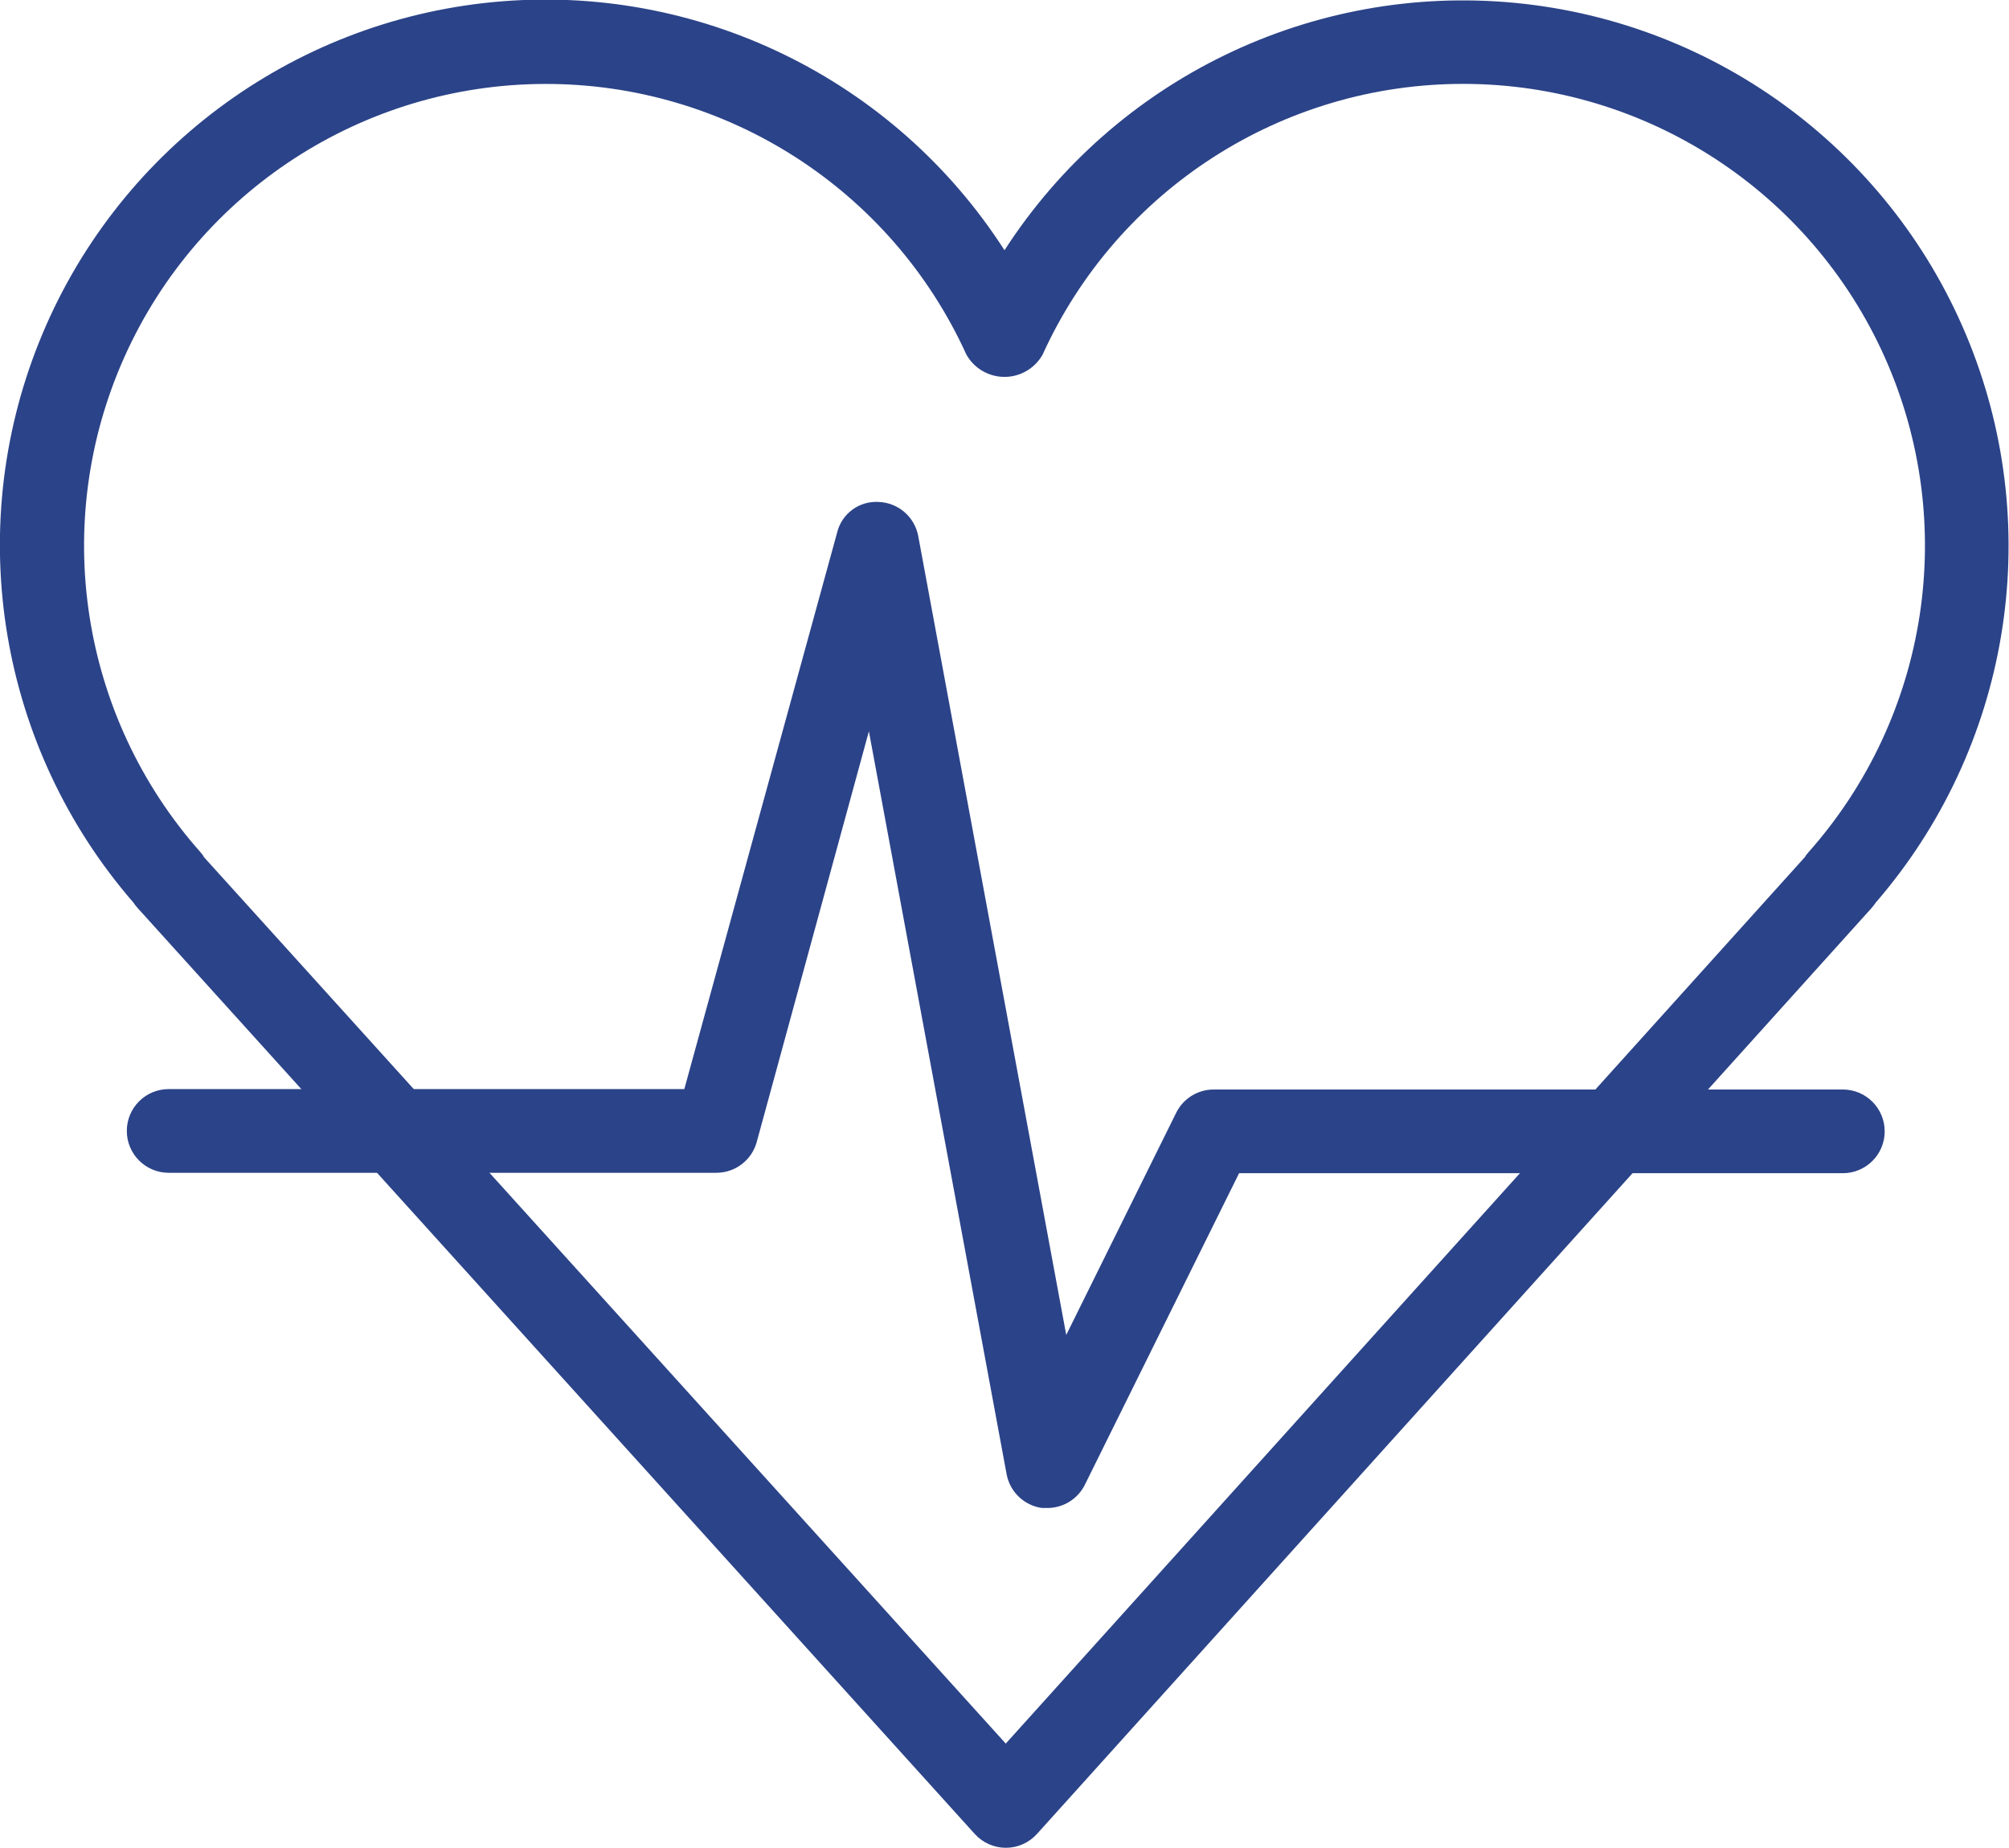
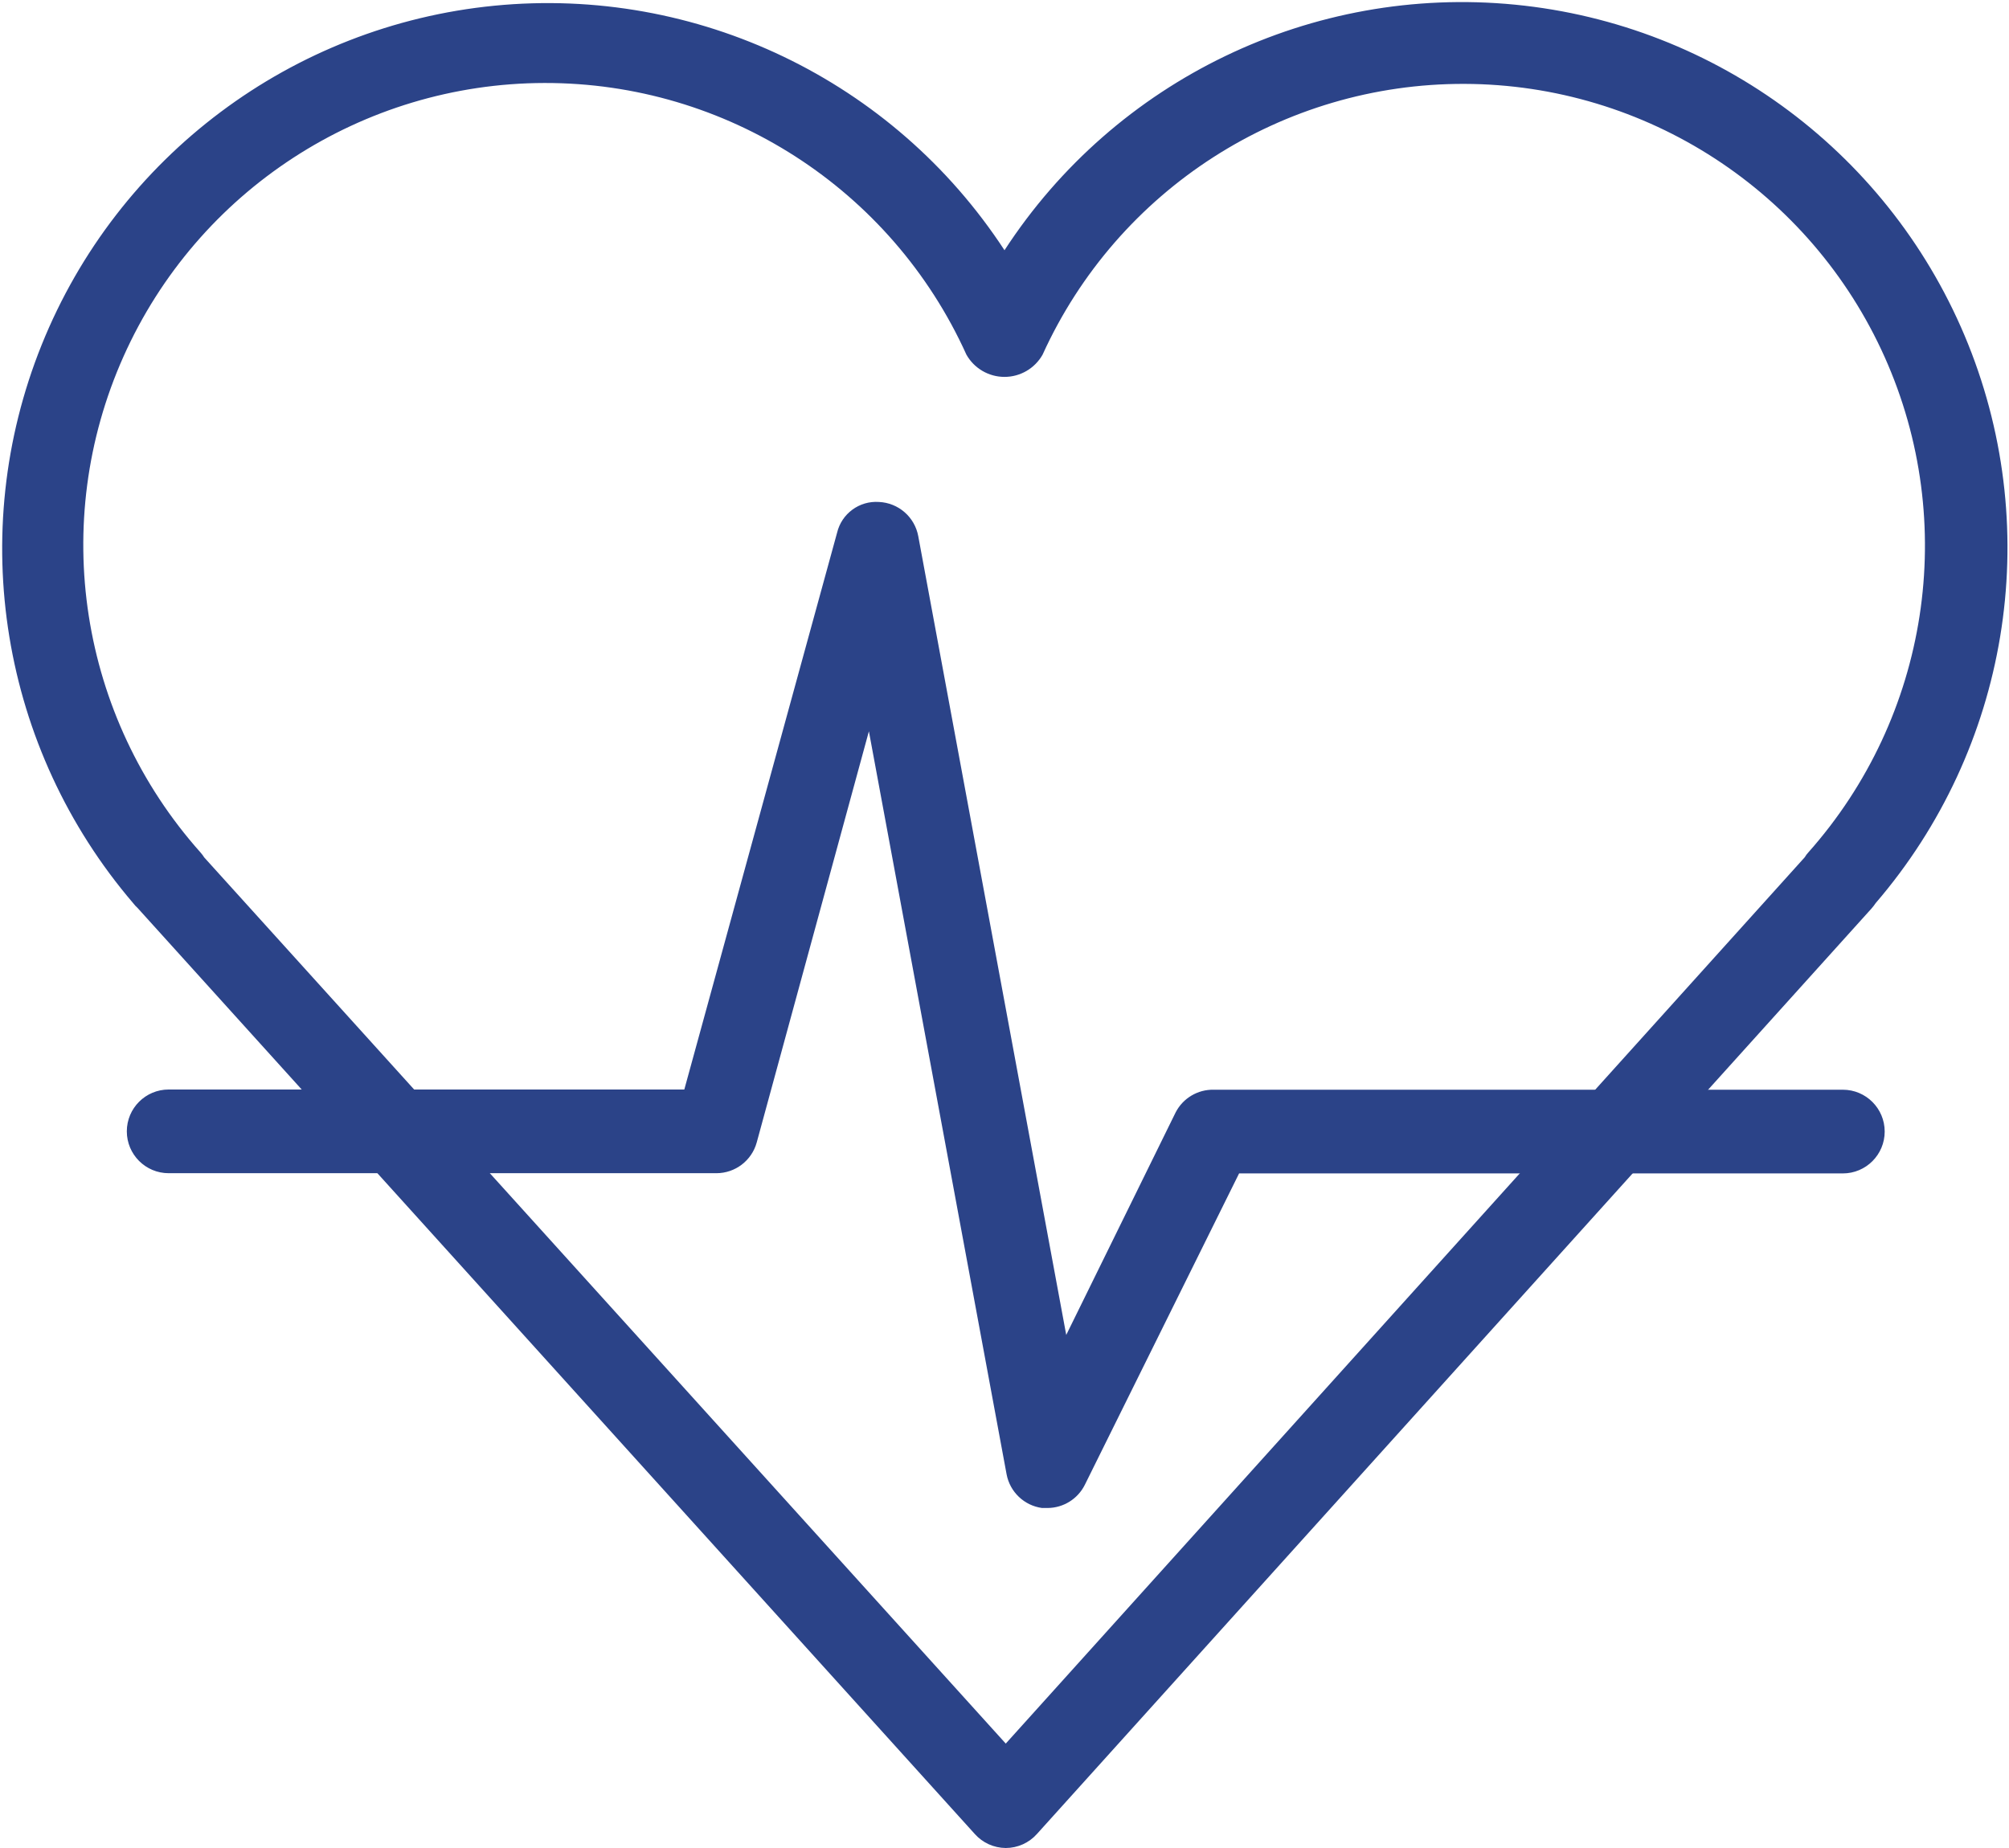
<svg xmlns="http://www.w3.org/2000/svg" id="Layer_1" data-name="Layer 1" viewBox="0 0 96 88.31">
  <defs>
    <style>.cls-1{fill:#2b4388;}</style>
  </defs>
-   <path class="cls-1" d="M48.06,88.73a2,2,0,0,1-1.48-.66l-40-44.25a2.47,2.47,0,0,1-.21-.27A26.07,26.07,0,1,1,48,12.38,26.07,26.07,0,1,1,89.63,43.56a2.56,2.56,0,0,1-.2.26L49.55,88.07a2,2,0,0,1-1.49.66ZM9.76,41.4l38.3,42.35L86.24,41.39a1.24,1.24,0,0,1,.17-.23A22.07,22.07,0,1,0,49.82,17.37a2.09,2.09,0,0,1-3.64,0A22.07,22.07,0,1,0,9.58,41.15,1.44,1.44,0,0,1,9.76,41.4Z" transform="translate(0 -0.42)" />
-   <path class="cls-1" d="M50.06,72.49l-.27,0a2,2,0,0,1-1.69-1.62L41.52,35.37,36.16,55a2,2,0,0,1-1.93,1.47H8.06a2,2,0,0,1,0-4H32.7L40,25.88a1.92,1.92,0,0,1,2-1.47,2,2,0,0,1,1.88,1.64l7.07,38.17,5.25-10.61A2,2,0,0,1,58,52.49H88.06a2,2,0,0,1,0,4H59.21L51.84,71.38A2,2,0,0,1,50.06,72.49Z" transform="translate(0 -0.42)" />
+   <path class="cls-1" d="M48.06,92.16a2,2,0,0,1-1.48-.67l-40-44.25A1.78,1.78,0,0,1,6.36,47,26.07,26.07,0,1,1,48,15.8,26.07,26.07,0,1,1,89.63,47a2.56,2.56,0,0,1-.2.26L49.55,91.49a2,2,0,0,1-1.49.67ZM9.76,44.82l38.3,42.35L86.24,44.81a1.24,1.24,0,0,1,.17-.23A22.07,22.07,0,1,0,49.82,20.79a2.09,2.09,0,0,1-3.64,0A22.08,22.08,0,1,0,9.58,44.58,1.88,1.88,0,0,1,9.76,44.82Z" transform="translate(0 -3.84)" />
+   <path class="cls-1" d="M50.06,75.91l-.27,0a2,2,0,0,1-1.69-1.61L41.52,38.79,36.16,58.44a2,2,0,0,1-1.93,1.47H8.06a2,2,0,0,1,0-4H32.7L40,29.3a1.92,1.92,0,0,1,2-1.47,2,2,0,0,1,1.88,1.64l7.07,38.17L56.18,57A2,2,0,0,1,58,55.92H88.06a2,2,0,0,1,0,4H59.21L51.84,74.8A2,2,0,0,1,50.06,75.91Z" transform="translate(0 -3.84)" />
</svg>
